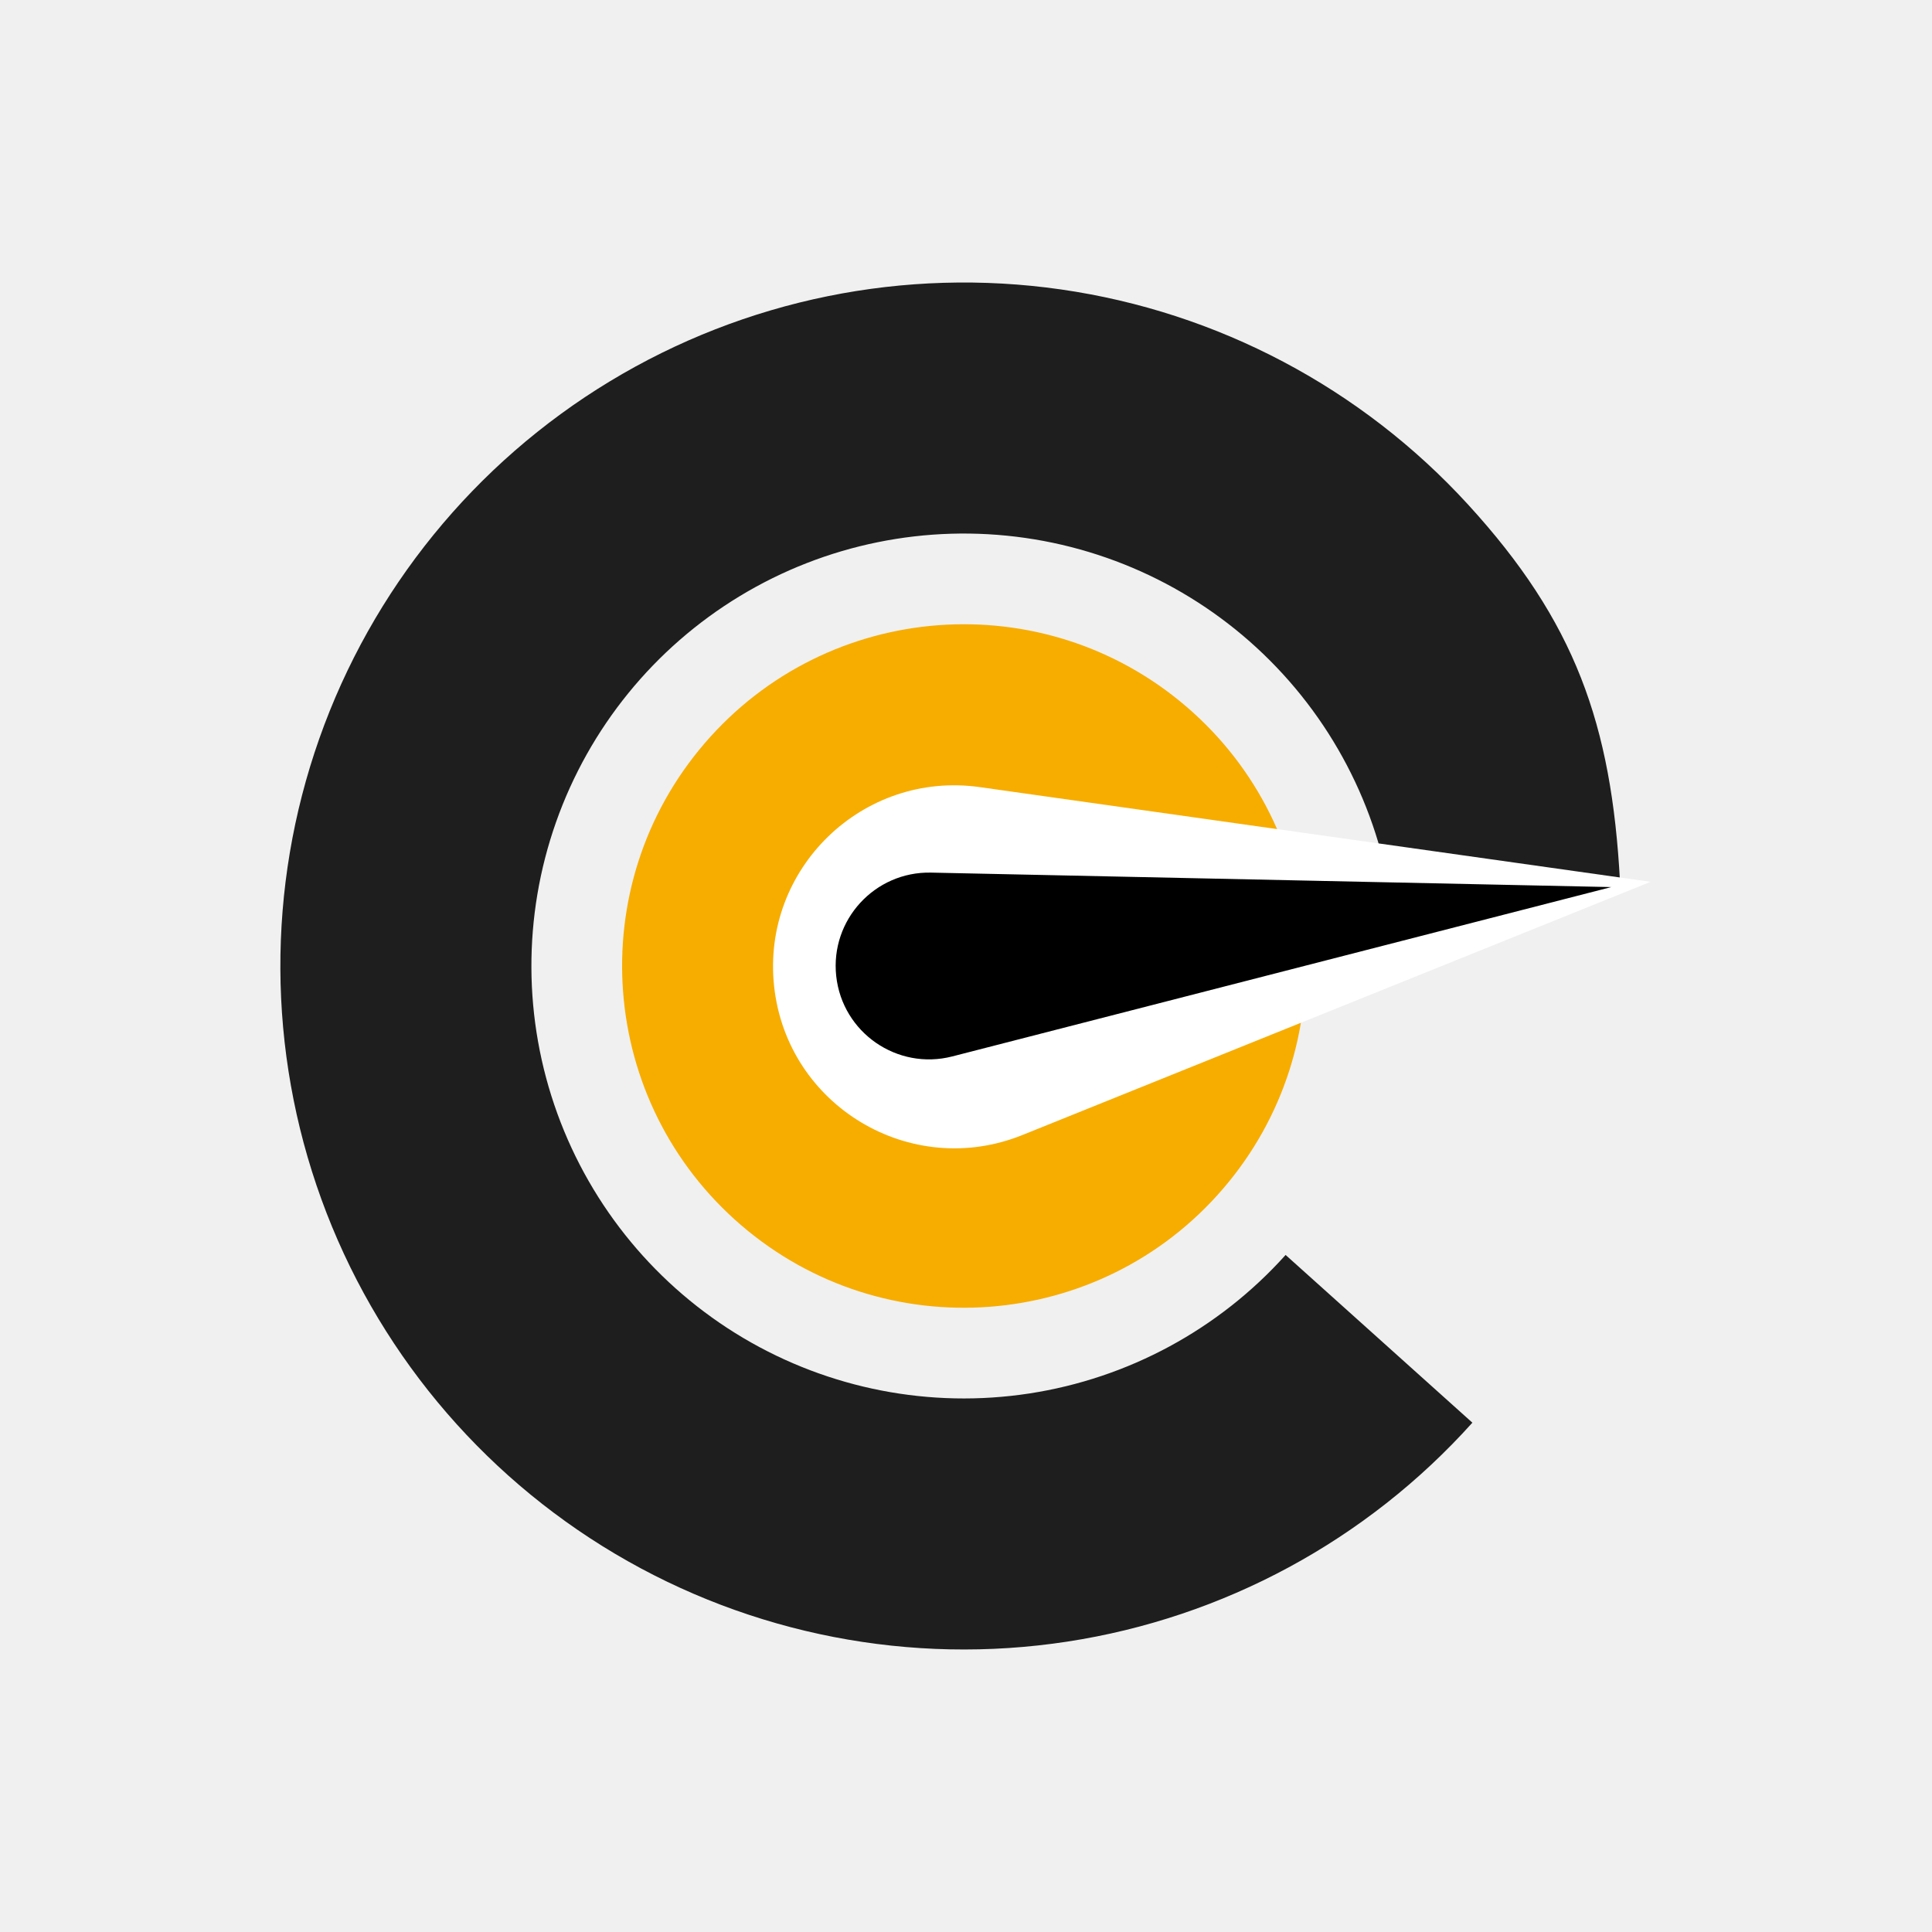
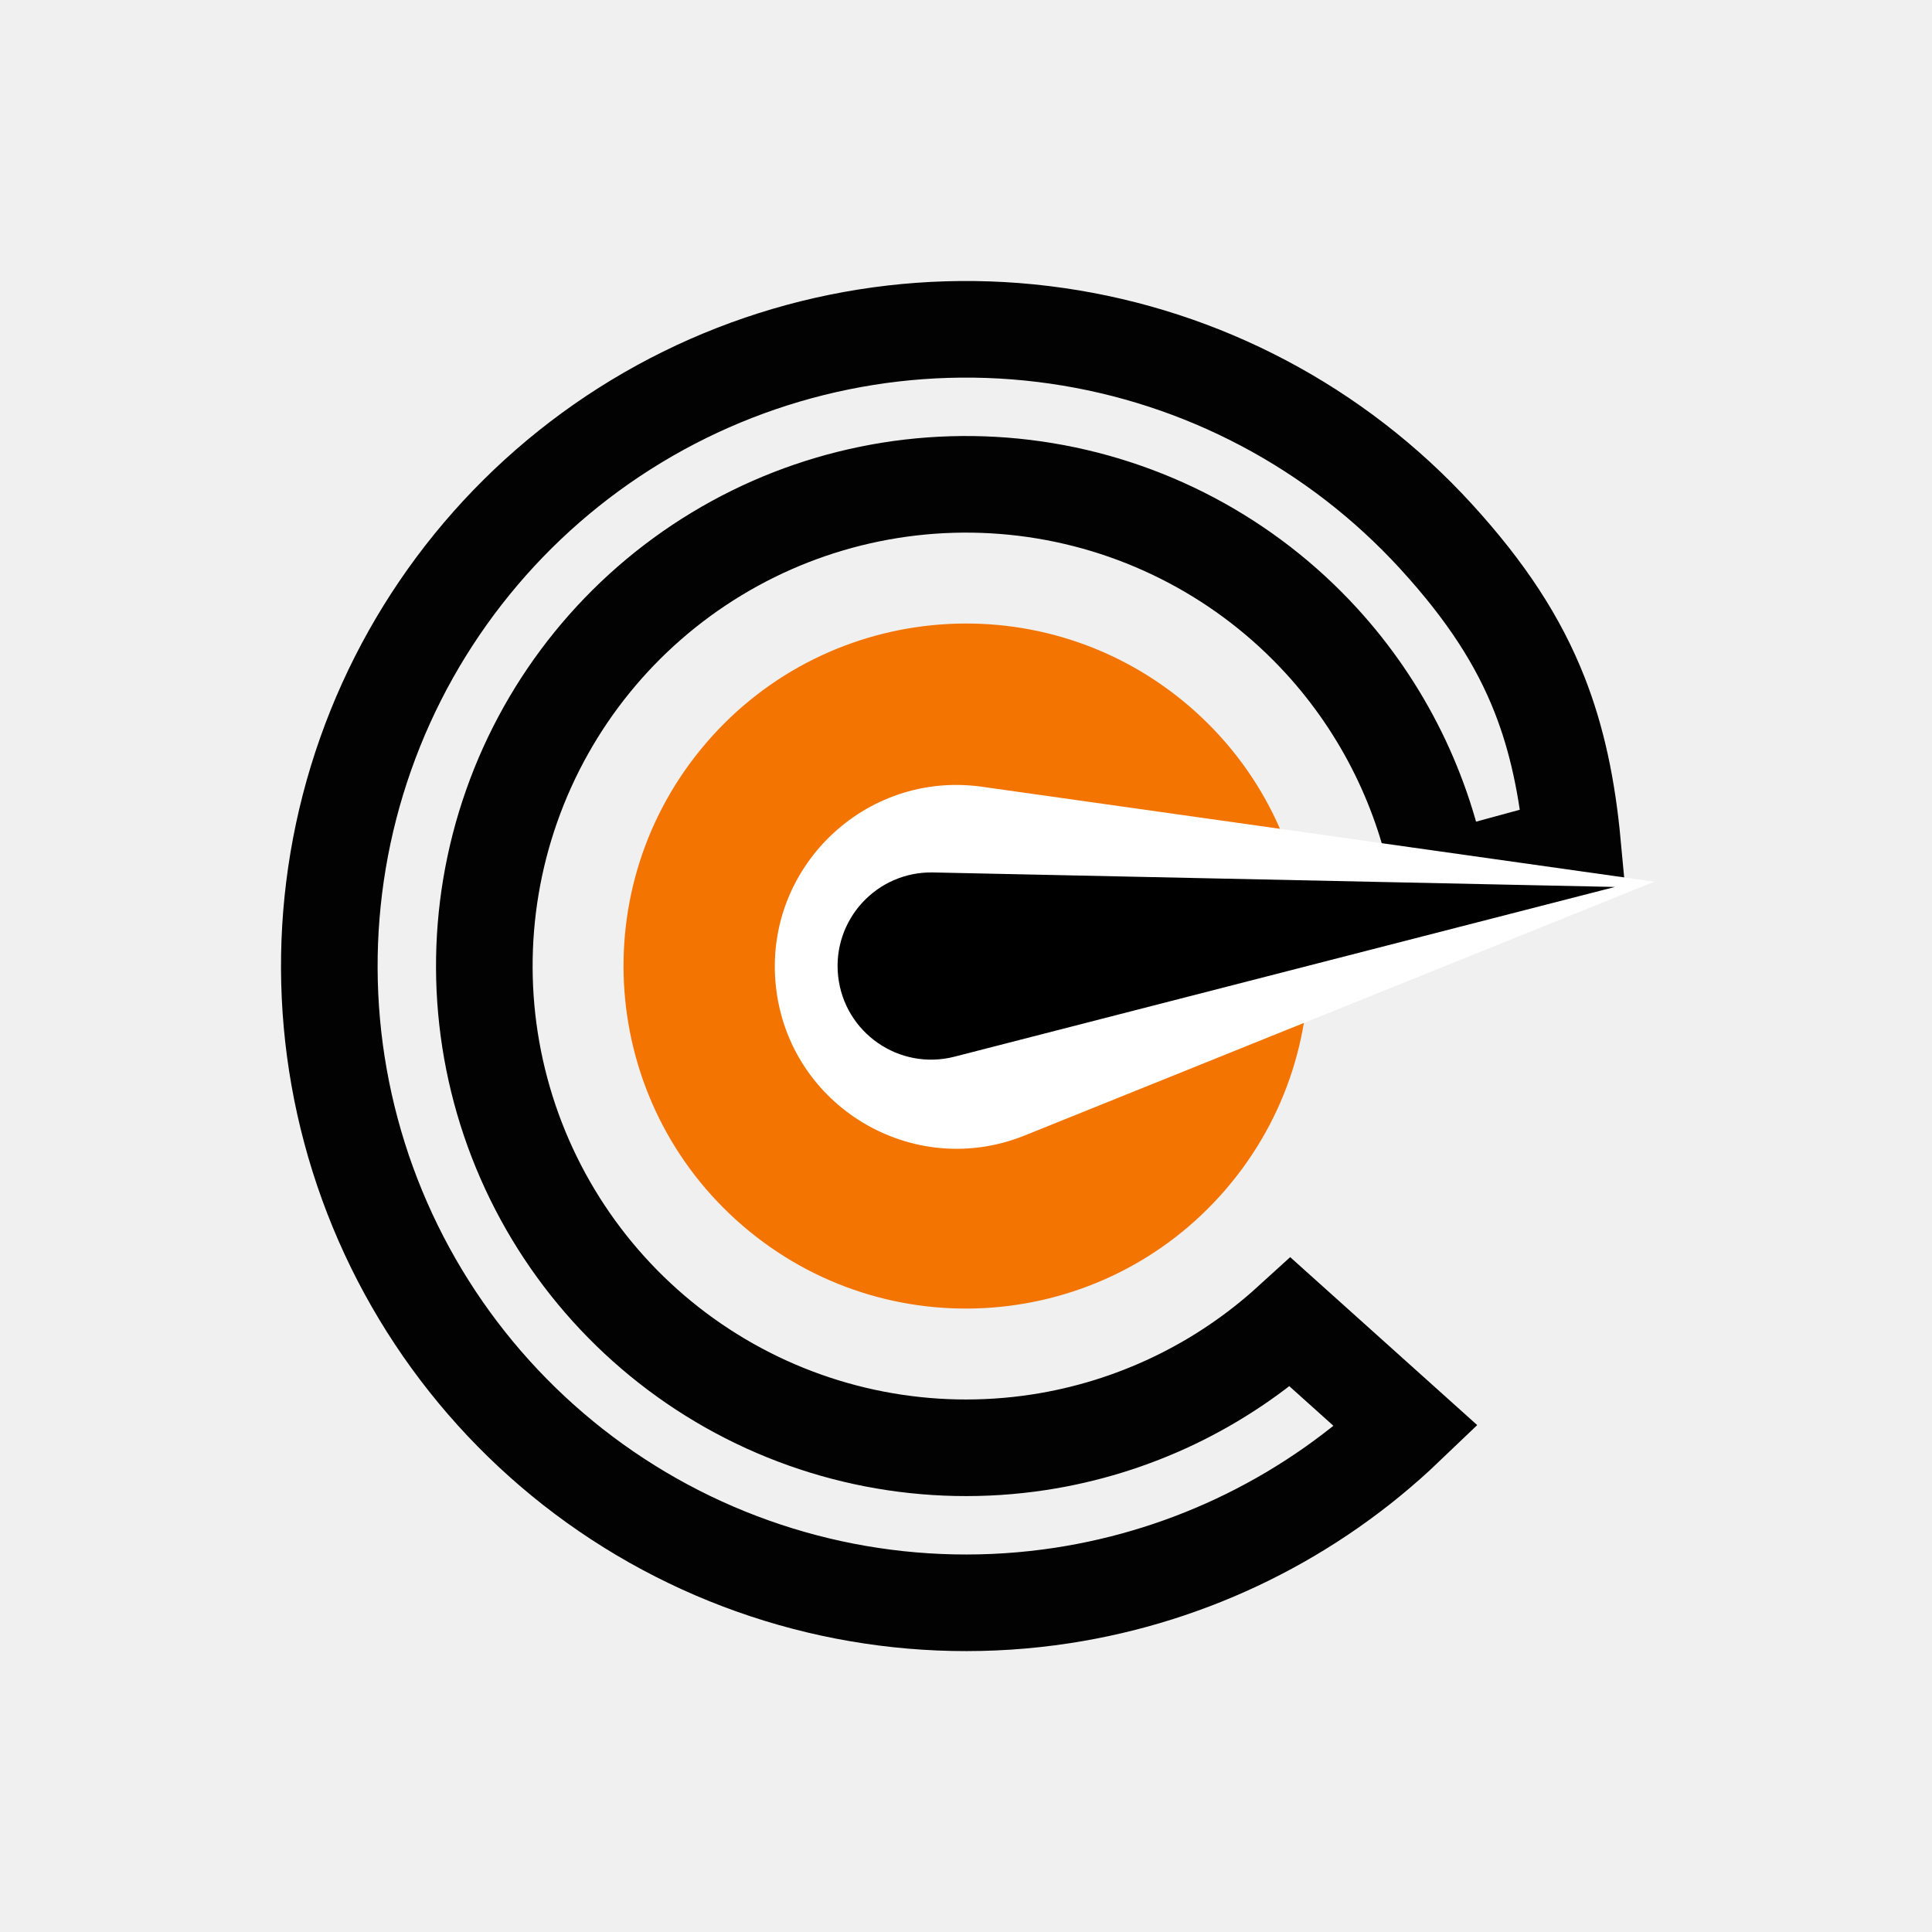
- <svg xmlns="http://www.w3.org/2000/svg" width="424" height="424" viewBox="0 0 424 424" fill="none">
+ <svg xmlns="http://www.w3.org/2000/svg" width="200" height="200" viewBox="0 0 200 200" fill="none">
  <g id="favicon">
-     <circle id="Ellipse 2" cx="211.529" cy="212" r="75" transform="rotate(40.6791 211.529 212)" fill="#F7AD00" />
-     <path id="Ellipse 1" d="M355.529 193.5C353.668 158.847 345.633 136.366 322.21 110.759C298.787 85.152 267.211 68.459 232.86 63.524C198.509 58.59 163.51 65.718 133.826 83.695C104.142 101.672 81.61 129.385 70.068 162.113C58.526 194.841 58.69 230.558 70.53 263.179C82.371 295.8 105.156 323.306 135.003 341.011C164.85 358.715 199.913 365.523 234.217 360.274C268.521 355.025 299.944 338.044 323.131 312.225L282.142 275.414C267.471 291.75 247.589 302.494 225.884 305.815C204.18 309.137 181.995 304.829 163.11 293.627C144.225 282.425 129.809 265.021 122.317 244.382C114.825 223.742 114.722 201.143 122.025 180.436C129.327 159.728 143.584 142.194 162.365 130.819C181.147 119.445 203.291 114.935 225.026 118.057C246.76 121.18 266.739 131.742 281.559 147.943C296.379 164.145 305.122 184.984 306.3 206.91L355.529 193.5Z" fill="#1E1E1E" />
+     <ellipse id="Ellipse 2" rx="35.458" ry="35.458" transform="matrix(0.758375 0.651819 -0.651826 0.758369 100.006 100.005)" fill="#F47402" />
+     <g id="loaderC">
+       <path id="Ellipse 1" d="M148.644 55.516C153.866 61.224 157.207 66.398 159.379 71.925C161.177 76.499 162.246 81.498 162.804 87.516L149.102 91.248C147.45 81.992 143.206 73.346 136.804 66.346C129.017 57.833 118.519 52.283 107.098 50.643C95.678 49.002 84.042 51.372 74.173 57.349C64.304 63.325 56.812 72.539 52.975 83.42C49.138 94.301 49.192 106.175 53.129 117.021C57.065 127.866 64.641 137.011 74.564 142.897C84.487 148.783 96.144 151.046 107.549 149.301C117.297 147.81 126.346 143.469 133.583 136.879L145.567 147.641C135.814 156.97 123.397 163.11 109.976 165.163C94.902 167.47 79.493 164.478 66.377 156.698C53.261 148.918 43.248 136.83 38.045 122.496C32.842 108.161 32.77 92.465 37.842 78.083C42.914 63.701 52.816 51.523 65.86 43.623C78.905 35.723 94.285 32.591 109.38 34.759C124.475 36.928 138.351 44.264 148.644 55.516Z" stroke="#020202" stroke-width="10" />
+     </g>
    <g id="loader">
-       <path id="Rectangle 1" d="M224.362 249.101C199.87 258.973 172.729 242.706 169.889 216.453V216.453C167.098 190.649 189.343 169.116 215.042 172.744L362.245 193.525L363.839 192.882L224.362 249.101Z" fill="white" />
-       <path id="Rectangle 2" d="M208.993 231.843C196.899 234.951 184.86 226.613 183.517 214.198V214.198C182.187 201.904 191.965 191.241 204.328 191.504L353.606 194.68L355.036 194.313L208.993 231.843Z" fill="black" />
+       <path id="Rectangle 1" d="M106.073 117.546C94.494 122.213 81.662 114.522 80.32 102.111V102.111C79 89.911 89.517 79.731 101.667 81.446L171.261 91.271L172.015 90.967L106.073 117.546Z" fill="white" />
+       <path id="Rectangle 2" d="M98.807 109.387C93.089 110.856 87.398 106.914 86.763 101.045V101.045C86.134 95.232 90.757 90.191 96.602 90.316L167.177 91.817L167.853 91.643L98.807 109.387Z" fill="black" />
    </g>
  </g>
</svg>
